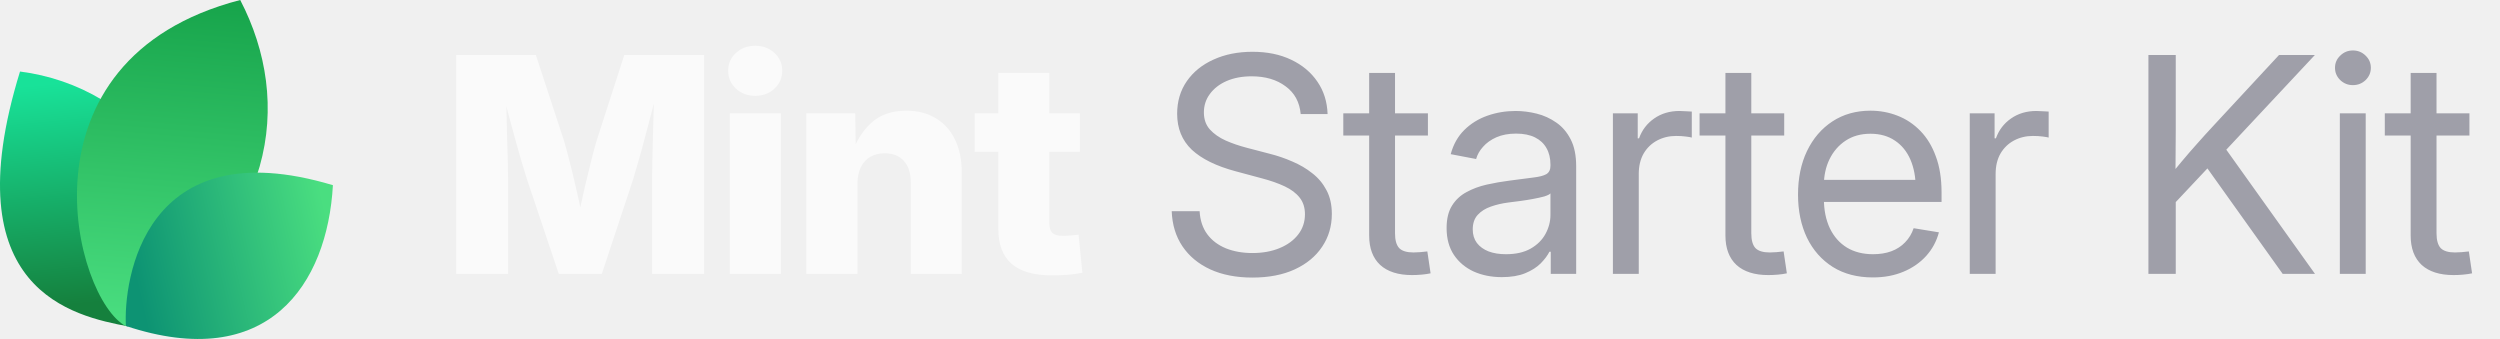
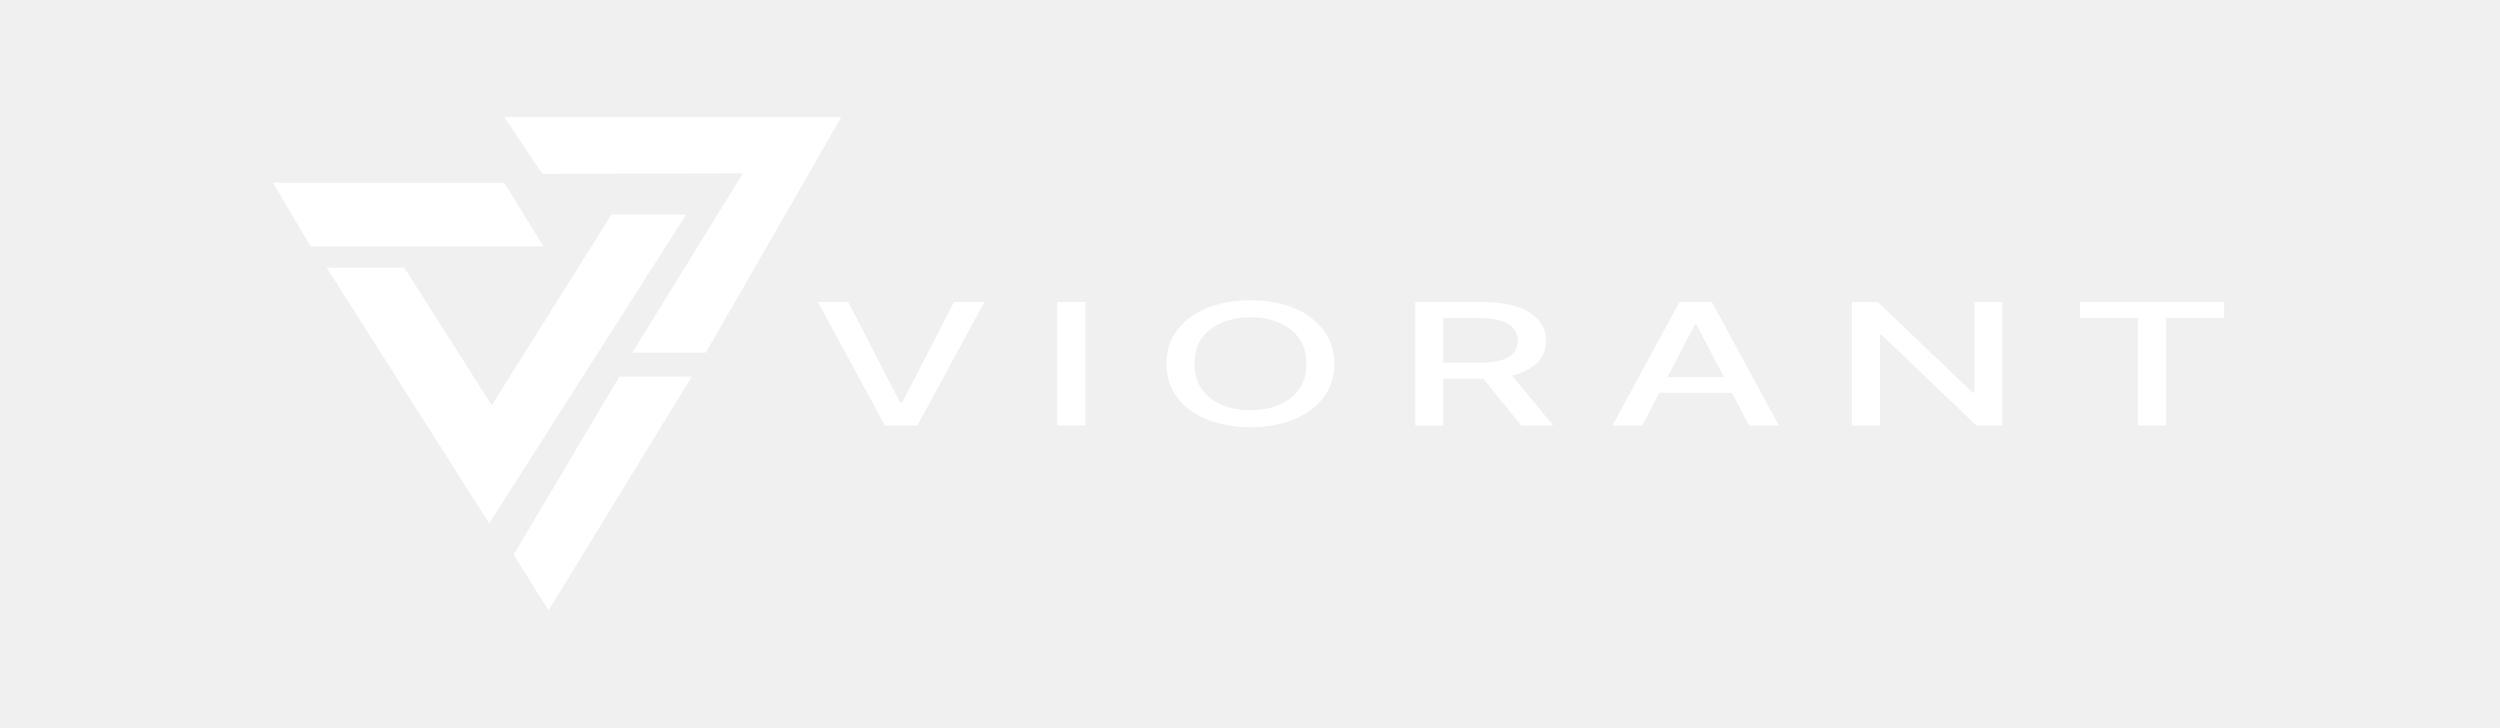
- <svg xmlns="http://www.w3.org/2000/svg" width="177" height="24" viewBox="0 0 177 24" fill="none">
-   <path d="M9.061 23.108C5.268 22.377 -3.391 20.627 1.417 5.064C9.634 6.099 16.973 14.064 9.061 23.108Z" fill="url(#paint0_linear_17557_2145)" />
-   <path d="M8.919 23.094C5.276 21.222 0.784 4.209 17.007 0C20.757 7.193 19.621 16.545 8.919 23.094Z" fill="url(#paint1_linear_17557_2145)" />
-   <path d="M8.914 23.079C8.735 19.882 10.159 9.085 23.57 13.111C23.181 20.123 18.984 26.418 8.914 23.079Z" fill="url(#paint2_linear_17557_2145)" />
-   <path d="M32.301 19.392V3.894H37.938L39.925 9.948C40.036 10.315 40.164 10.787 40.31 11.362C40.462 11.938 40.611 12.552 40.757 13.204C40.91 13.855 41.048 14.483 41.173 15.086C41.305 15.682 41.412 16.192 41.495 16.615H40.695C40.771 16.192 40.871 15.682 40.996 15.086C41.128 14.49 41.267 13.866 41.412 13.214C41.565 12.562 41.714 11.948 41.86 11.373C42.005 10.79 42.133 10.315 42.244 9.948L44.2 3.894H49.848V19.392H46.166V12.704C46.166 12.357 46.173 11.917 46.187 11.383C46.2 10.849 46.214 10.27 46.228 9.646C46.249 9.022 46.266 8.391 46.28 7.753C46.301 7.115 46.311 6.519 46.311 5.964H46.623C46.485 6.561 46.332 7.181 46.166 7.826C45.999 8.471 45.833 9.102 45.666 9.719C45.507 10.336 45.351 10.901 45.198 11.414C45.053 11.928 44.928 12.357 44.824 12.704L42.608 19.392H39.561L37.314 12.704C37.203 12.357 37.072 11.928 36.919 11.414C36.773 10.901 36.614 10.34 36.441 9.729C36.274 9.112 36.104 8.481 35.931 7.836C35.764 7.192 35.608 6.567 35.463 5.964H35.827C35.834 6.512 35.844 7.105 35.858 7.743C35.872 8.374 35.886 9.005 35.9 9.636C35.92 10.26 35.938 10.839 35.952 11.373C35.965 11.907 35.972 12.351 35.972 12.704V19.392H32.301ZM51.668 19.392V8.024H55.288V19.392H51.668ZM53.468 6.786C52.927 6.786 52.473 6.616 52.105 6.276C51.738 5.93 51.554 5.507 51.554 5.007C51.554 4.508 51.738 4.088 52.105 3.749C52.473 3.409 52.927 3.239 53.468 3.239C54.009 3.239 54.463 3.409 54.83 3.749C55.198 4.082 55.382 4.501 55.382 5.007C55.382 5.507 55.198 5.93 54.83 6.276C54.463 6.616 54.009 6.786 53.468 6.786ZM60.708 13.027V19.392H57.088V8.024H60.551L60.593 10.967H60.281C60.593 10.024 61.061 9.268 61.685 8.7C62.309 8.124 63.138 7.836 64.171 7.836C64.975 7.836 65.672 8.017 66.262 8.377C66.851 8.731 67.302 9.234 67.614 9.885C67.933 10.537 68.092 11.307 68.092 12.194V19.392H64.483V12.912C64.483 12.26 64.32 11.754 63.994 11.394C63.675 11.033 63.221 10.853 62.632 10.853C62.25 10.853 61.914 10.936 61.623 11.102C61.332 11.269 61.106 11.515 60.947 11.841C60.787 12.16 60.708 12.555 60.708 13.027ZM76.456 8.024V10.749H69.008V8.024H76.456ZM70.683 5.163H74.292V15.783C74.292 16.102 74.361 16.334 74.5 16.48C74.646 16.625 74.899 16.698 75.259 16.698C75.405 16.698 75.596 16.688 75.831 16.667C76.074 16.646 76.251 16.629 76.362 16.615L76.632 19.309C76.313 19.378 75.963 19.427 75.582 19.455C75.207 19.482 74.836 19.496 74.469 19.496C73.2 19.496 72.25 19.222 71.619 18.674C70.995 18.127 70.683 17.308 70.683 16.22V5.163Z" fill="#FAFAFA" />
-   <path d="M88.667 19.652C87.523 19.652 86.528 19.458 85.682 19.07C84.843 18.681 84.188 18.137 83.716 17.437C83.245 16.736 82.992 15.908 82.957 14.951H84.933C84.968 15.596 85.148 16.14 85.474 16.584C85.8 17.021 86.24 17.354 86.795 17.582C87.35 17.804 87.974 17.915 88.667 17.915C89.388 17.915 90.026 17.801 90.581 17.572C91.143 17.343 91.583 17.024 91.902 16.615C92.228 16.199 92.391 15.717 92.391 15.169C92.391 14.698 92.266 14.306 92.017 13.994C91.767 13.675 91.413 13.408 90.956 13.193C90.498 12.978 89.954 12.787 89.323 12.621L87.502 12.132C86.123 11.765 85.082 11.255 84.382 10.603C83.689 9.944 83.342 9.095 83.342 8.055C83.342 7.174 83.571 6.404 84.028 5.746C84.486 5.087 85.117 4.577 85.921 4.217C86.726 3.849 87.645 3.666 88.678 3.666C89.718 3.666 90.63 3.853 91.413 4.227C92.204 4.602 92.824 5.122 93.275 5.787C93.726 6.446 93.965 7.209 93.993 8.076H92.089C92.013 7.23 91.656 6.574 91.018 6.11C90.387 5.638 89.586 5.403 88.615 5.403C87.95 5.403 87.36 5.513 86.847 5.735C86.341 5.957 85.946 6.262 85.661 6.651C85.377 7.032 85.235 7.469 85.235 7.961C85.235 8.447 85.377 8.849 85.661 9.168C85.946 9.48 86.317 9.74 86.774 9.948C87.232 10.149 87.724 10.319 88.251 10.457L89.884 10.884C90.439 11.023 90.977 11.206 91.496 11.435C92.023 11.657 92.495 11.934 92.911 12.267C93.334 12.593 93.67 12.995 93.92 13.474C94.17 13.945 94.294 14.504 94.294 15.149C94.294 16.015 94.066 16.788 93.608 17.468C93.157 18.148 92.512 18.681 91.673 19.07C90.834 19.458 89.832 19.652 88.667 19.652ZM101.097 8.024V9.594H95.106V8.024H101.097ZM96.937 5.163H98.767V16.521C98.767 17 98.865 17.347 99.059 17.562C99.26 17.77 99.6 17.874 100.078 17.874C100.21 17.874 100.366 17.867 100.546 17.853C100.733 17.832 100.903 17.815 101.056 17.801L101.285 19.351C101.097 19.392 100.886 19.423 100.65 19.444C100.414 19.465 100.189 19.475 99.974 19.475C98.996 19.475 98.244 19.236 97.717 18.758C97.197 18.272 96.937 17.579 96.937 16.677V5.163ZM106.33 19.621C105.595 19.621 104.932 19.489 104.343 19.226C103.754 18.955 103.285 18.564 102.939 18.05C102.592 17.53 102.419 16.896 102.419 16.147C102.419 15.495 102.547 14.965 102.804 14.556C103.06 14.146 103.403 13.828 103.833 13.599C104.263 13.363 104.742 13.186 105.269 13.068C105.796 12.95 106.333 12.857 106.881 12.787C107.574 12.69 108.132 12.617 108.555 12.569C108.978 12.52 109.287 12.441 109.481 12.33C109.675 12.212 109.772 12.014 109.772 11.737V11.654C109.772 11.203 109.679 10.815 109.492 10.489C109.311 10.163 109.041 9.91 108.68 9.729C108.32 9.549 107.872 9.459 107.338 9.459C106.805 9.459 106.34 9.546 105.945 9.719C105.556 9.892 105.241 10.118 104.998 10.395C104.755 10.665 104.593 10.953 104.509 11.258L102.71 10.915C102.897 10.222 103.22 9.65 103.677 9.199C104.135 8.748 104.679 8.412 105.31 8.19C105.941 7.968 106.607 7.857 107.307 7.857C107.8 7.857 108.295 7.92 108.795 8.044C109.301 8.169 109.765 8.381 110.188 8.679C110.611 8.97 110.951 9.369 111.208 9.875C111.464 10.374 111.593 11.005 111.593 11.768V19.392H109.793V17.822H109.7C109.568 18.085 109.363 18.359 109.086 18.643C108.809 18.921 108.444 19.153 107.994 19.34C107.543 19.527 106.988 19.621 106.33 19.621ZM106.621 17.998C107.321 17.998 107.904 17.867 108.368 17.603C108.84 17.333 109.19 16.986 109.419 16.563C109.654 16.133 109.772 15.682 109.772 15.211V13.692C109.703 13.769 109.554 13.841 109.325 13.911C109.096 13.973 108.829 14.032 108.524 14.088C108.226 14.143 107.921 14.192 107.609 14.233C107.304 14.275 107.033 14.309 106.798 14.337C106.354 14.393 105.938 14.49 105.549 14.628C105.168 14.76 104.86 14.954 104.624 15.211C104.388 15.467 104.27 15.811 104.27 16.241C104.27 16.615 104.367 16.934 104.561 17.198C104.762 17.461 105.04 17.662 105.393 17.801C105.747 17.933 106.156 17.998 106.621 17.998ZM114.193 19.392V8.024H115.951V9.792H116.045C116.253 9.209 116.61 8.741 117.116 8.388C117.622 8.034 118.219 7.857 118.905 7.857C119.058 7.857 119.217 7.864 119.384 7.878C119.55 7.885 119.682 7.892 119.779 7.899V9.74C119.716 9.719 119.578 9.695 119.363 9.667C119.155 9.639 118.922 9.625 118.666 9.625C118.174 9.625 117.726 9.733 117.324 9.948C116.922 10.163 116.603 10.471 116.367 10.874C116.138 11.276 116.024 11.758 116.024 12.319V19.392H114.193ZM126.322 8.024V9.594H120.33V8.024H126.322ZM122.161 5.163H123.992V16.521C123.992 17 124.089 17.347 124.283 17.562C124.484 17.77 124.824 17.874 125.302 17.874C125.434 17.874 125.59 17.867 125.77 17.853C125.958 17.832 126.127 17.815 126.28 17.801L126.509 19.351C126.322 19.392 126.11 19.423 125.874 19.444C125.639 19.465 125.413 19.475 125.198 19.475C124.221 19.475 123.468 19.236 122.941 18.758C122.421 18.272 122.161 17.579 122.161 16.677V5.163ZM132.604 19.642C131.502 19.642 130.555 19.396 129.765 18.903C128.974 18.404 128.364 17.714 127.934 16.834C127.511 15.946 127.3 14.927 127.3 13.775C127.3 12.611 127.511 11.584 127.934 10.697C128.364 9.802 128.964 9.102 129.734 8.596C130.51 8.089 131.408 7.836 132.428 7.836C133.1 7.836 133.738 7.954 134.341 8.19C134.952 8.426 135.489 8.783 135.954 9.261C136.425 9.74 136.793 10.343 137.056 11.071C137.327 11.792 137.462 12.645 137.462 13.63V14.296H128.433V12.735H136.463L135.631 13.297C135.631 12.541 135.506 11.876 135.257 11.3C135.007 10.725 134.643 10.277 134.165 9.958C133.686 9.632 133.107 9.469 132.428 9.469C131.748 9.469 131.162 9.632 130.67 9.958C130.177 10.284 129.796 10.725 129.526 11.279C129.262 11.827 129.13 12.441 129.13 13.12V14.046C129.13 14.864 129.273 15.572 129.557 16.168C129.841 16.757 130.243 17.211 130.763 17.53C131.283 17.842 131.901 17.998 132.615 17.998C133.093 17.998 133.523 17.929 133.905 17.79C134.293 17.645 134.619 17.433 134.882 17.156C135.153 16.879 135.354 16.546 135.486 16.157L137.275 16.449C137.108 17.08 136.81 17.634 136.38 18.113C135.95 18.591 135.413 18.966 134.768 19.236C134.123 19.507 133.402 19.642 132.604 19.642ZM139.459 19.392V8.024H141.217V9.792H141.311C141.519 9.209 141.876 8.741 142.382 8.388C142.888 8.034 143.485 7.857 144.171 7.857C144.324 7.857 144.483 7.864 144.649 7.878C144.816 7.885 144.948 7.892 145.045 7.899V9.74C144.982 9.719 144.844 9.695 144.629 9.667C144.421 9.639 144.188 9.625 143.932 9.625C143.439 9.625 142.992 9.733 142.59 9.948C142.188 10.163 141.869 10.471 141.633 10.874C141.404 11.276 141.29 11.758 141.29 12.319V19.392H139.459ZM153.429 14.961V12.715C153.783 12.257 154.136 11.82 154.49 11.404C154.844 10.981 155.204 10.565 155.572 10.156C155.939 9.74 156.314 9.327 156.695 8.918L161.355 3.894H163.893L157.277 10.967H157.184L153.429 14.961ZM152.108 19.392V3.894H154.043V9.241L154.022 12.559L154.043 13.505V19.392H152.108ZM161.615 19.392L155.967 11.477L157.173 9.969L163.903 19.392H161.615ZM165.661 19.392V8.024H167.492V19.392H165.661ZM166.587 6.027C166.24 6.027 165.942 5.909 165.692 5.673C165.443 5.43 165.318 5.139 165.318 4.799C165.318 4.459 165.443 4.172 165.692 3.936C165.942 3.693 166.24 3.572 166.587 3.572C166.934 3.572 167.232 3.693 167.482 3.936C167.731 4.172 167.856 4.459 167.856 4.799C167.856 5.139 167.731 5.43 167.482 5.673C167.232 5.909 166.934 6.027 166.587 6.027ZM174.836 8.024V9.594H168.844V8.024H174.836ZM170.675 5.163H172.506V16.521C172.506 17 172.603 17.347 172.797 17.562C172.998 17.77 173.338 17.874 173.816 17.874C173.948 17.874 174.104 17.867 174.284 17.853C174.472 17.832 174.641 17.815 174.794 17.801L175.023 19.351C174.836 19.392 174.624 19.423 174.388 19.444C174.153 19.465 173.927 19.475 173.712 19.475C172.735 19.475 171.982 19.236 171.455 18.758C170.935 18.272 170.675 17.579 170.675 16.677V5.163Z" fill="#9F9FA9" />
-   <defs>
-     <linearGradient id="paint0_linear_17557_2145" x1="3.776" y1="5.916" x2="5.232" y2="21.559" gradientUnits="userSpaceOnUse">
-       <stop stop-color="#18E299" />
-       <stop offset="1" stop-color="#15803D" />
-     </linearGradient>
-     <linearGradient id="paint1_linear_17557_2145" x1="12.171" y1="-0.718" x2="10.19" y2="22.983" gradientUnits="userSpaceOnUse">
-       <stop stop-color="#16A34A" />
-       <stop offset="1" stop-color="#4ADE80" />
-     </linearGradient>
-     <linearGradient id="paint2_linear_17557_2145" x1="23.133" y1="15.353" x2="9.338" y2="18.52" gradientUnits="userSpaceOnUse">
-       <stop stop-color="#4ADE80" />
-       <stop offset="1" stop-color="#0D9373" />
-     </linearGradient>
-   </defs>
+ <svg xmlns="http://www.w3.org/2000/svg" width="378" height="110" viewBox="0 0 378 110" fill="none">
+   <g id="Logos Â· Display">
+     <g id="logoÂ·horiz_white_onblk">
+       <g id="logoÂ·horiz_white_onblk_2">
+         <path id="Vector_2" d="M76.248 17.707H127.202L106.725 53.309H95.62L112.317 26.214L81.995 26.291L76.248 17.707Z" fill="white" />
+         <path id="Vector_3" d="M41.279 27.633H76.248L82.154 37.241H46.95L41.279 27.633Z" fill="white" />
+         <path id="Vector_4" d="M92.451 32.437L74.35 61.278L61.123 40.469H49.389L73.963 79.14L103.751 32.433L92.451 32.437Z" fill="white" />
+         <path id="Vector_5" d="M93.653 56.931L77.666 83.867L82.942 92.293L104.599 56.931H93.653Z" fill="white" />
+         <path id="Vector_6" d="M128.26 45.667L136.096 60.873H136.413L144.25 45.667H148.84L138.708 64.336H133.801L123.665 45.667H128.26Z" fill="white" />
+         <path id="Vector_7" d="M164.119 45.667V64.336H159.871V45.667H164.119Z" fill="white" />
+         <path id="Vector_8" d="M201.74 55C201.74 56.993 201.191 58.706 200.09 60.136C198.988 61.566 197.485 62.667 195.573 63.437C193.661 64.207 191.491 64.59 189.063 64.59C186.635 64.59 184.45 64.207 182.538 63.437C180.625 62.667 179.122 61.566 178.021 60.132C176.919 58.699 176.37 56.986 176.37 55C176.37 53.014 176.919 51.294 178.021 49.864C179.122 48.434 180.625 47.333 182.538 46.563C184.45 45.793 186.623 45.41 189.063 45.41C191.502 45.41 193.661 45.793 195.573 46.563C197.485 47.333 198.988 48.431 200.09 49.864C201.191 51.294 201.74 53.007 201.74 55ZM197.533 55C197.533 53.482 197.164 52.2 196.428 51.157C195.691 50.114 194.681 49.326 193.403 48.788C192.124 48.25 190.676 47.981 189.066 47.981C187.456 47.981 185.993 48.25 184.722 48.788C183.448 49.326 182.442 50.114 181.705 51.157C180.968 52.2 180.6 53.482 180.6 55C180.6 56.518 180.968 57.8 181.705 58.843C182.442 59.885 183.448 60.674 184.722 61.212C185.997 61.75 187.445 62.019 189.066 62.019C190.687 62.019 192.124 61.75 193.403 61.212C194.681 60.674 195.691 59.885 196.428 58.843C197.164 57.8 197.533 56.518 197.533 55Z" fill="white" />
+         <path id="Vector_9" d="M213.991 64.336V45.667H224.027C226.208 45.667 228.021 45.918 229.465 46.416C230.909 46.913 231.989 47.602 232.704 48.479C233.418 49.356 233.776 50.369 233.776 51.518C233.776 52.668 233.415 53.666 232.696 54.532C231.978 55.398 230.895 56.072 229.45 56.551C228.006 57.03 226.193 57.273 224.012 57.273H216.408V54.849H223.625C225 54.849 226.12 54.72 226.986 54.458C227.851 54.197 228.485 53.817 228.89 53.32C229.292 52.823 229.495 52.222 229.495 51.526C229.495 50.829 229.292 50.21 228.883 49.694C228.474 49.179 227.837 48.781 226.971 48.505C226.105 48.228 224.97 48.092 223.566 48.092H218.232V64.347H213.983L213.991 64.336ZM227.892 55.914L234.848 64.336H230.007L223.187 55.914H227.888H227.892Z" fill="white" />
+         <path id="Vector_10" d="M248.307 64.336H243.797L253.933 45.667H258.84L268.972 64.336H264.463L256.501 49.057H256.28L248.303 64.336H248.307ZM249.066 57.026H263.696V59.395H249.066V57.026Z" fill="white" />
+         <path id="Vector_11" d="M302.732 45.667V64.336H298.827L284.513 50.645H284.251V64.336H280.003V45.667H283.935L298.263 59.377H298.525V45.667H302.732Z" fill="white" />
+         <path id="Vector_12" d="M314.5 48.092V45.667H336.293V48.092H327.506V64.336H323.269V48.092H314.496H314.5Z" fill="white" />
+       </g>
+     </g>
+   </g>
</svg>
